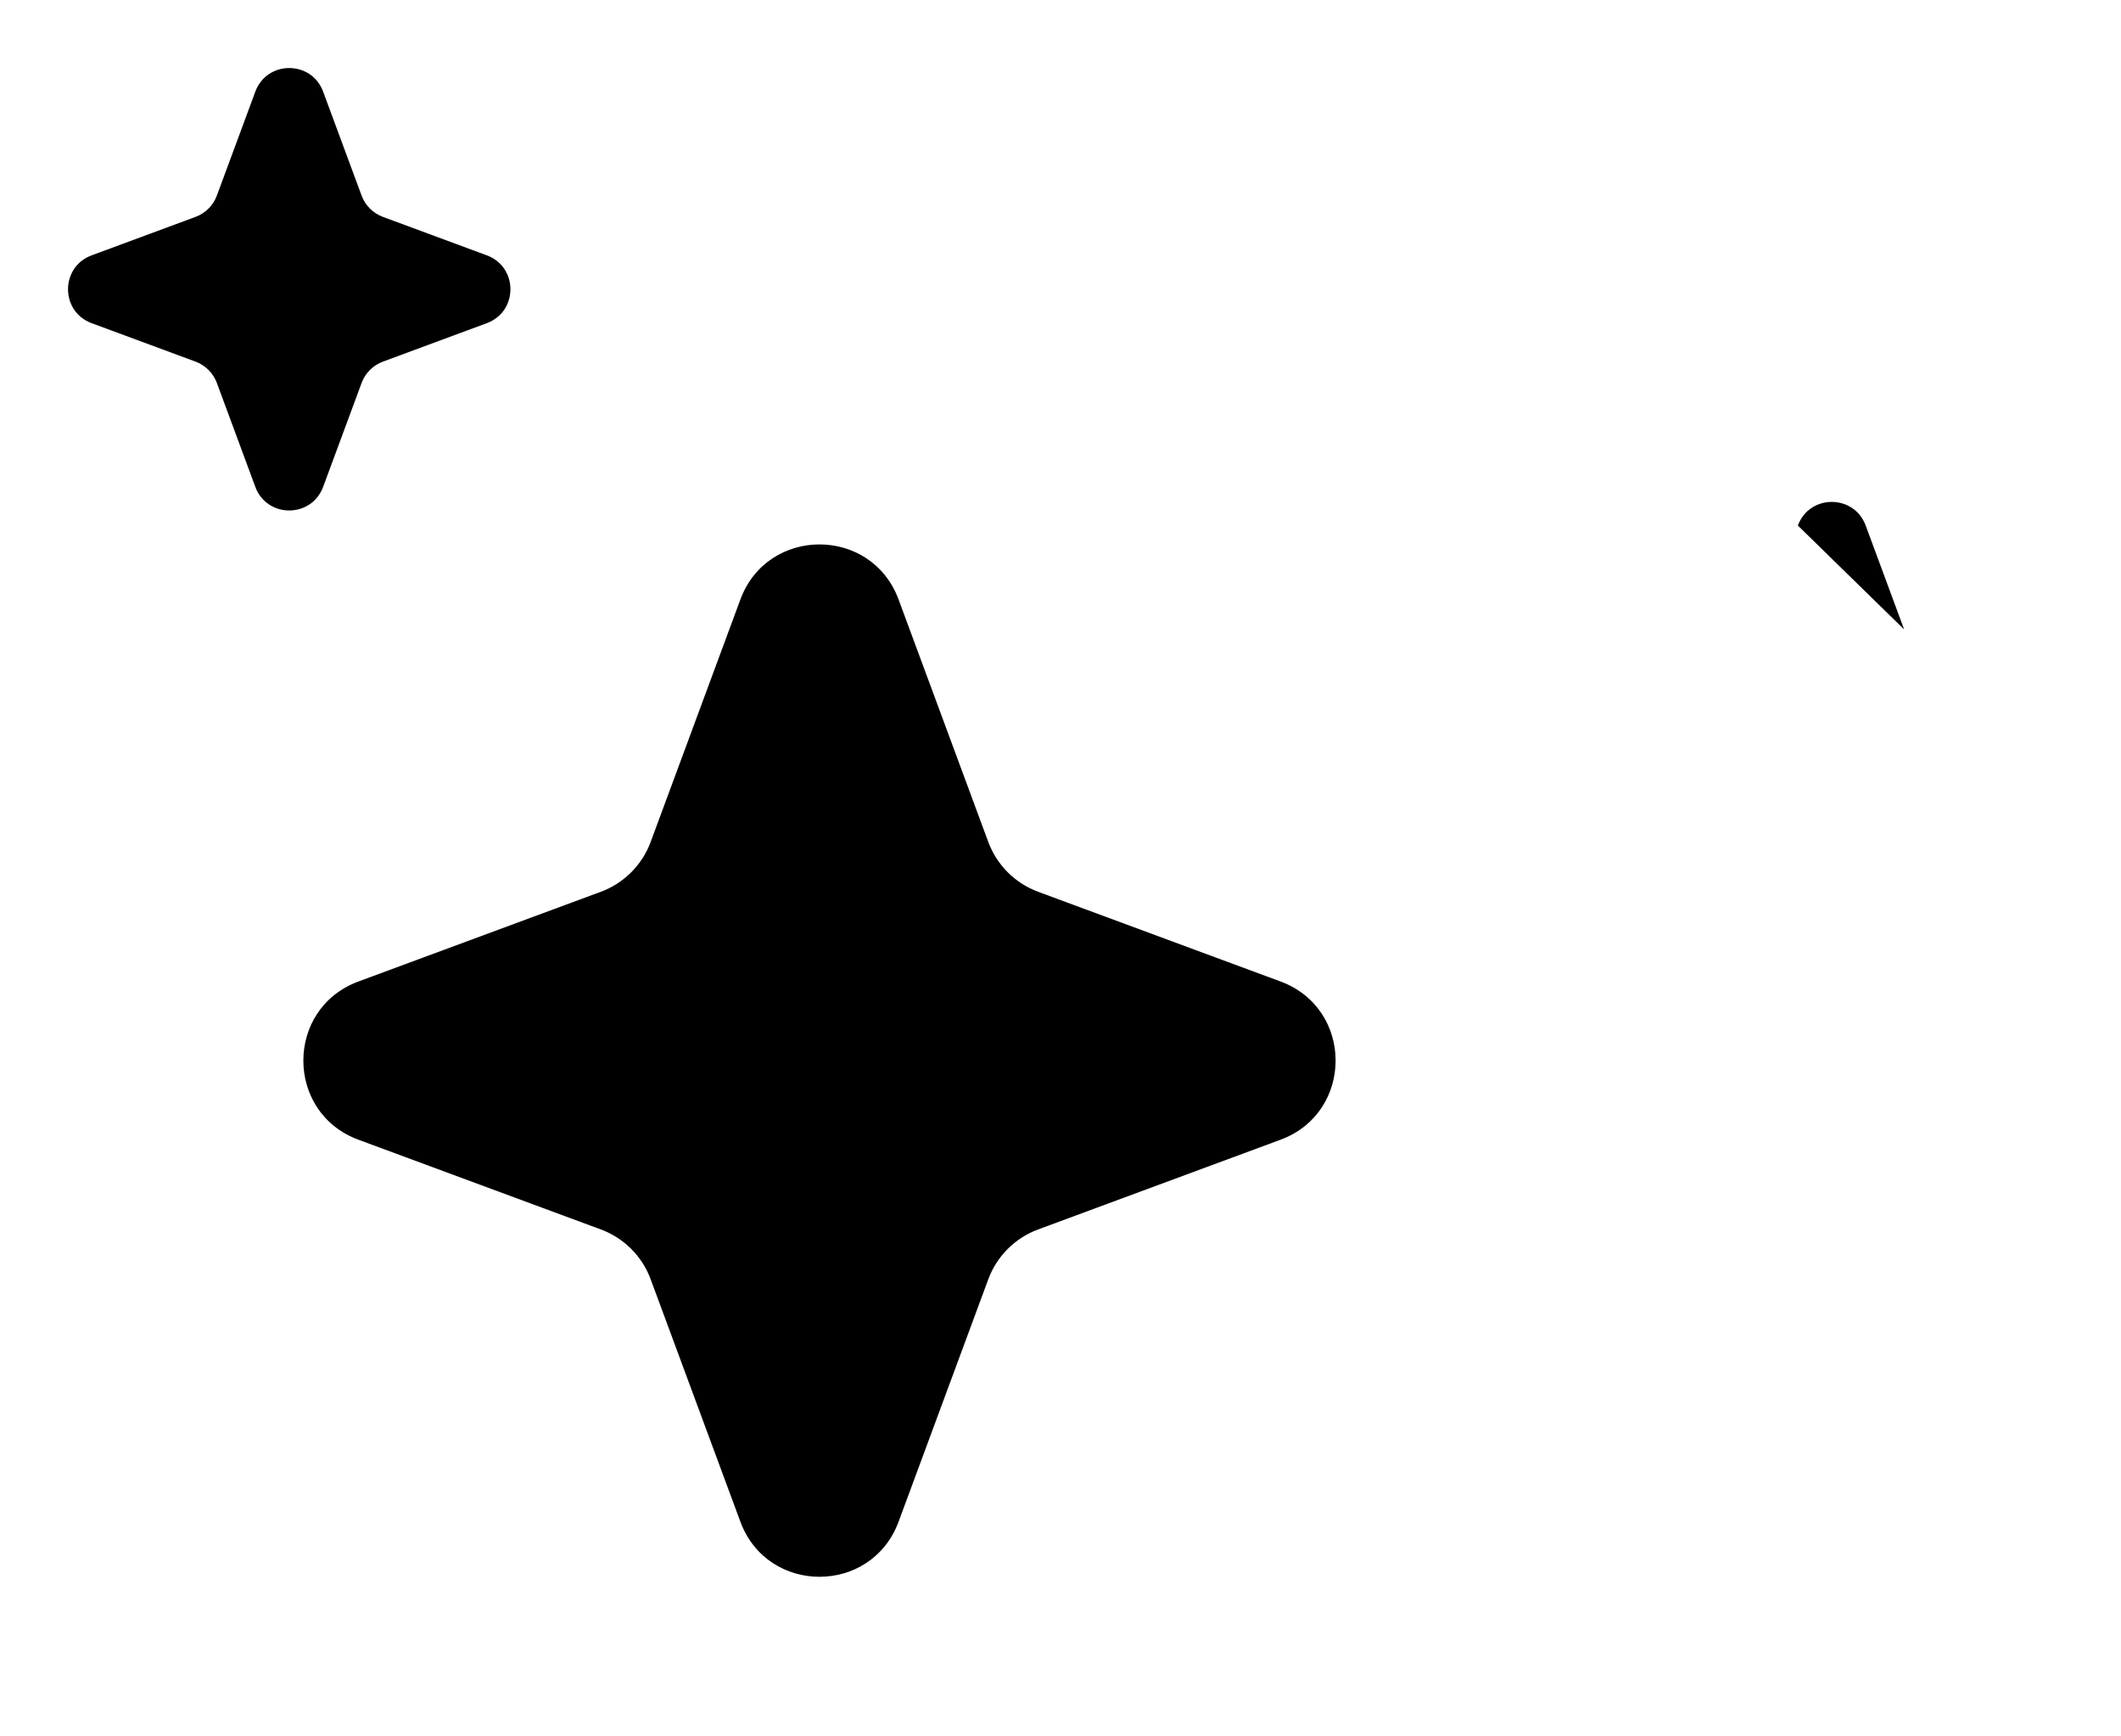
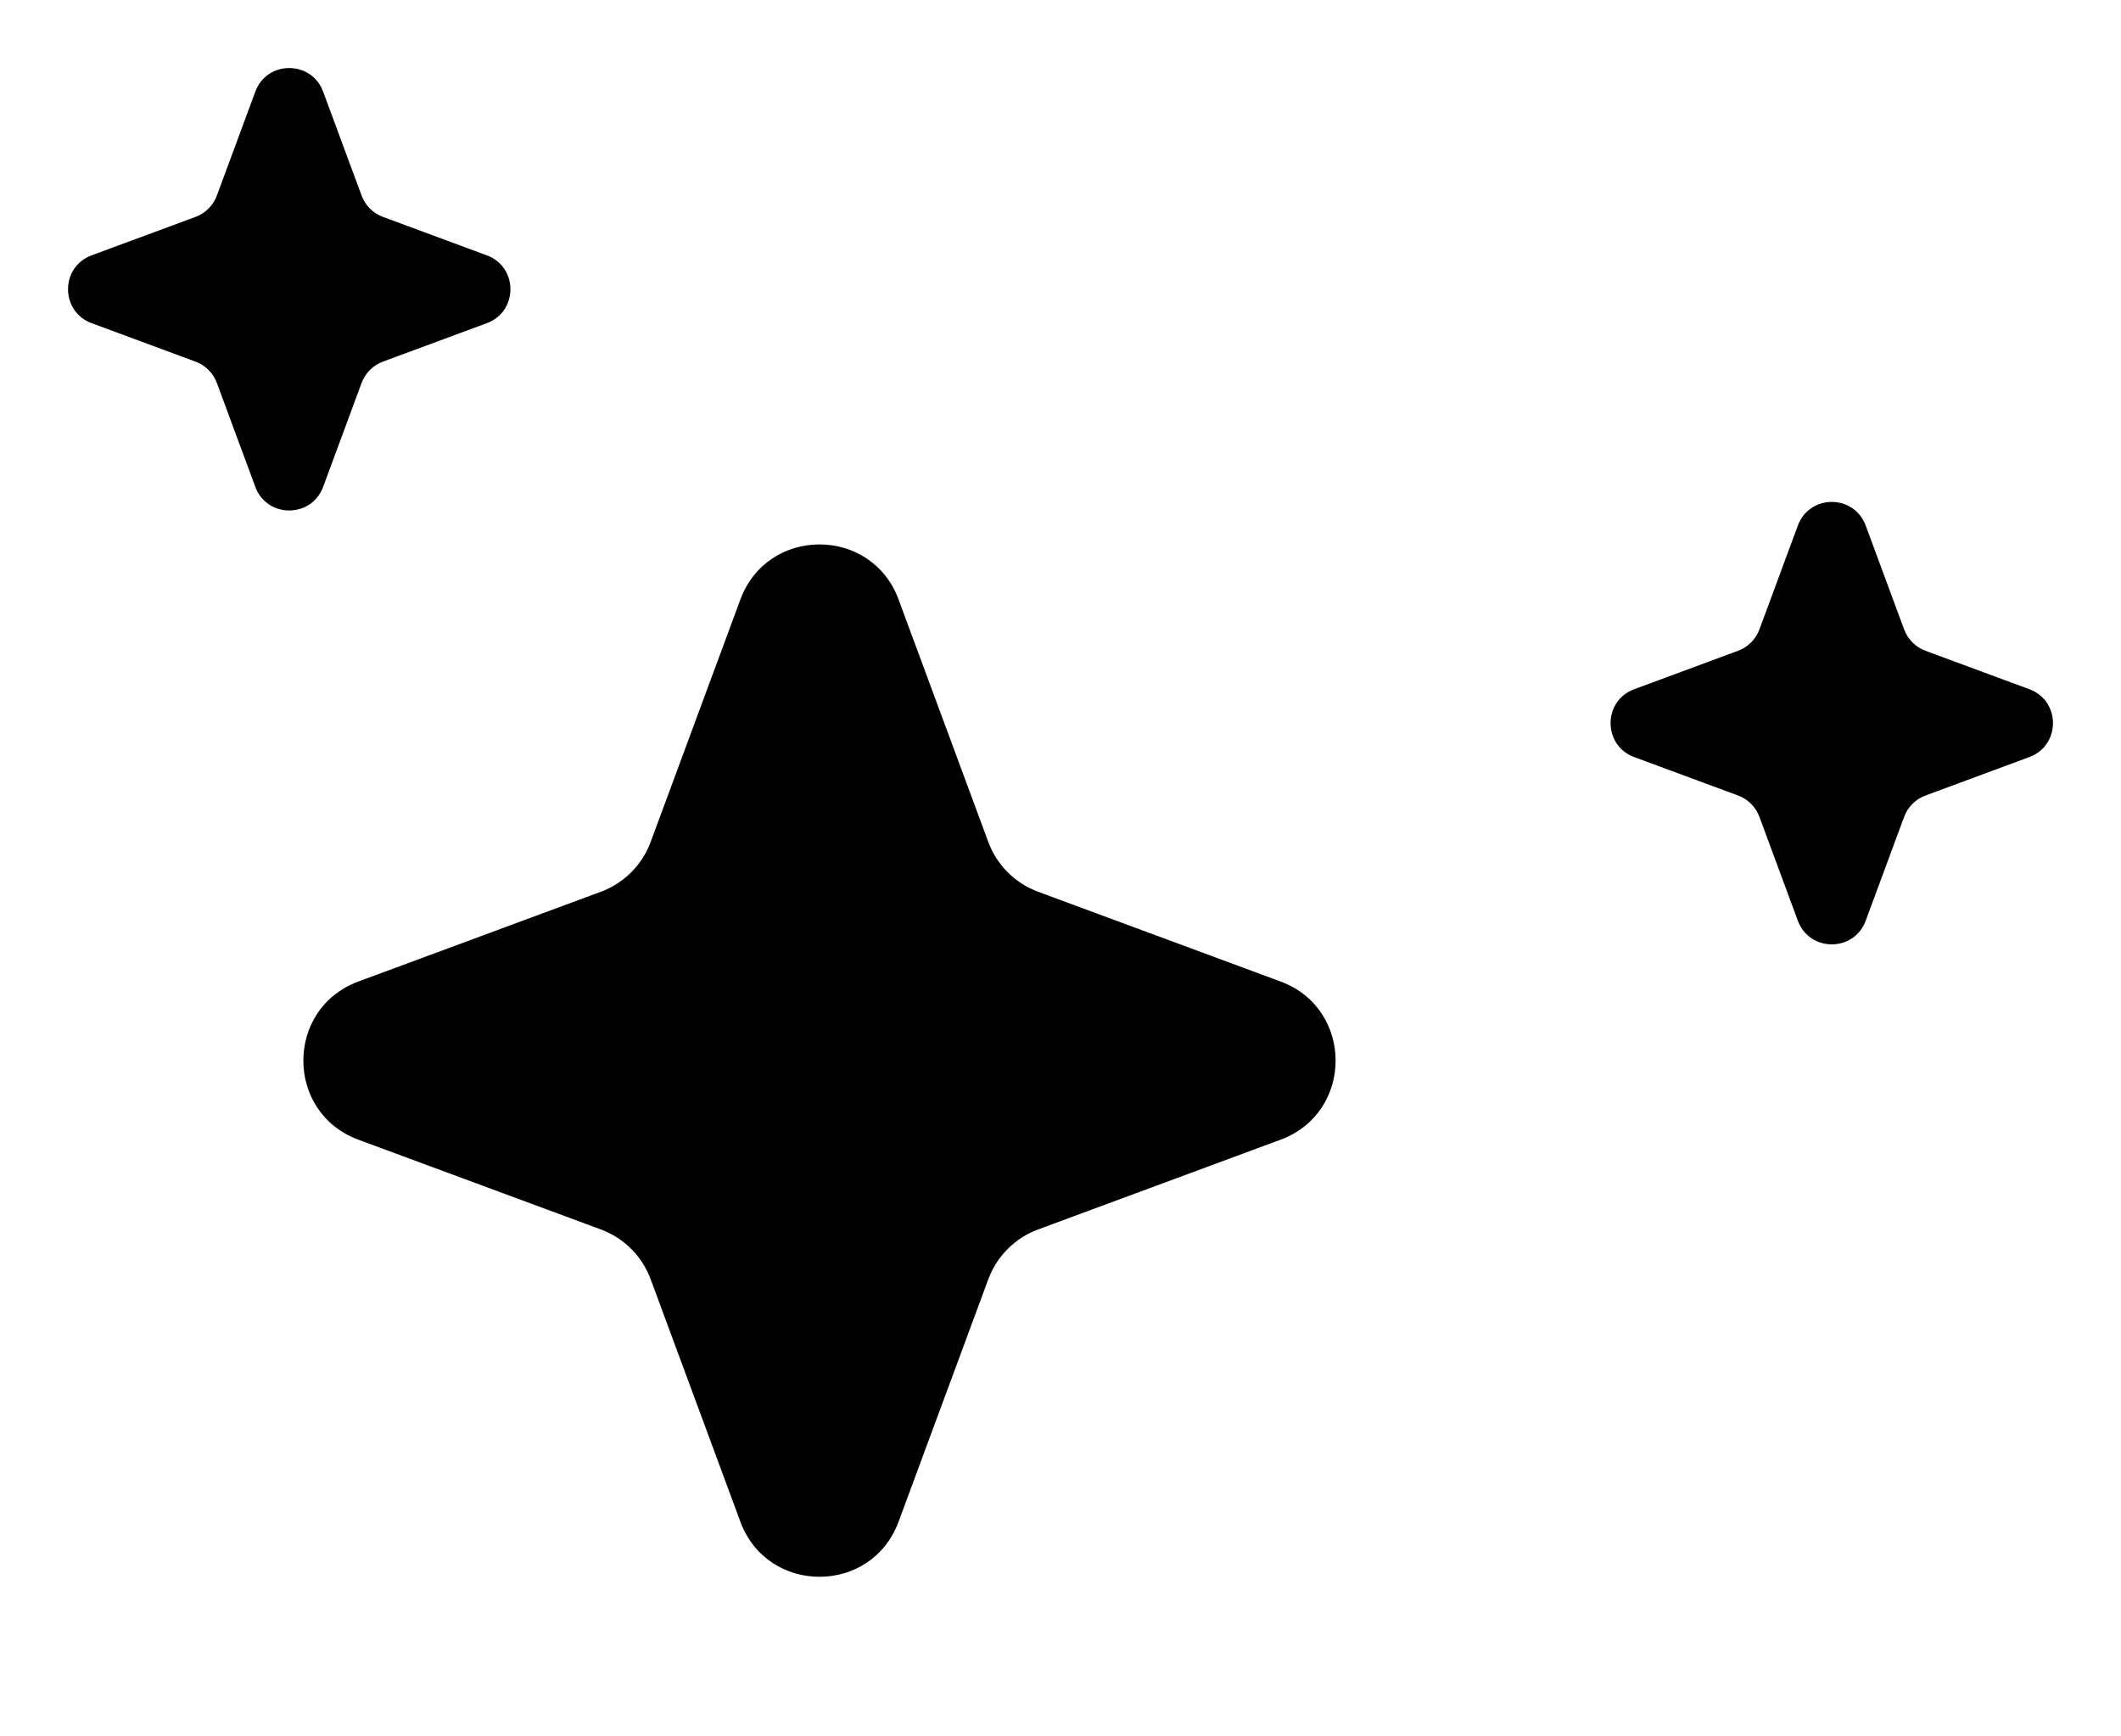
<svg xmlns="http://www.w3.org/2000/svg" width="88" height="72" viewBox="0 0 88 72" fill="none">
  <path d="M30.718 24.871C31.845 21.824 36.155 21.824 37.282 24.871L41.004 34.928C41.358 35.886 42.114 36.642 43.072 36.996L53.129 40.718C56.176 41.845 56.176 46.155 53.129 47.282L43.072 51.004C42.114 51.358 41.358 52.114 41.004 53.072L37.282 63.129C36.155 66.176 31.845 66.176 30.718 63.129L26.996 53.072C26.642 52.114 25.886 51.358 24.928 51.004L14.871 47.282C11.824 46.155 11.824 41.845 14.871 40.718L24.928 36.996C25.886 36.642 26.642 35.886 26.996 34.928L30.718 24.871Z" fill="black" />
-   <path d="M74.593 21.802C75.076 20.496 76.924 20.496 77.407 21.802L79.002 26.112C79.154 26.5em226 79.477 26.846 79.888 26.998L84.198 28.593C85.504 29.076 85.504 30.924 84.198 31.407L79.888 33.002C79.477 33.154 79.154 33.477 79.002 33.888L77.407 38.198C76.924 39.504 75.076 39.504 74.593 38.198L72.998 33.888C72.846 33.477 72.523 33.154 72.112 33.002L67.802 31.407C66.496 30.924 66.496 29.076 67.802 28.593L72.112 26.998C72.523 26.846 72.846 26.5em226 72.998 26.112L74.593 21.802Z" fill="black" />
+   <path d="M74.593 21.802C75.076 20.496 76.924 20.496 77.407 21.802L79.002 26.112C79.154 26.523 79.477 26.846 79.888 26.998L84.198 28.593C85.504 29.076 85.504 30.924 84.198 31.407L79.888 33.002C79.477 33.154 79.154 33.477 79.002 33.888L77.407 38.198C76.924 39.504 75.076 39.504 74.593 38.198L72.998 33.888C72.846 33.477 72.523 33.154 72.112 33.002L67.802 31.407C66.496 30.924 66.496 29.076 67.802 28.593L72.112 26.998C72.523 26.846 72.846 26.523 72.998 26.112L74.593 21.802Z" fill="black" />
  <path d="M10.593 3.802C11.076 2.496 12.924 2.496 13.407 3.802L15.002 8.112C15.154 8.523 15.477 8.846 15.888 8.998L20.198 10.593C21.504 11.076 21.504 12.924 20.198 13.407L15.888 15.002C15.477 15.154 15.154 15.477 15.002 15.888L13.407 20.198C12.924 21.504 11.076 21.504 10.593 20.198L8.998 15.888C8.846 15.477 8.523 15.154 8.112 15.002L3.802 13.407C2.496 12.924 2.496 11.076 3.802 10.593L8.112 8.998C8.523 8.846 8.846 8.523 8.998 8.112L10.593 3.802Z" fill="black" />
</svg>
